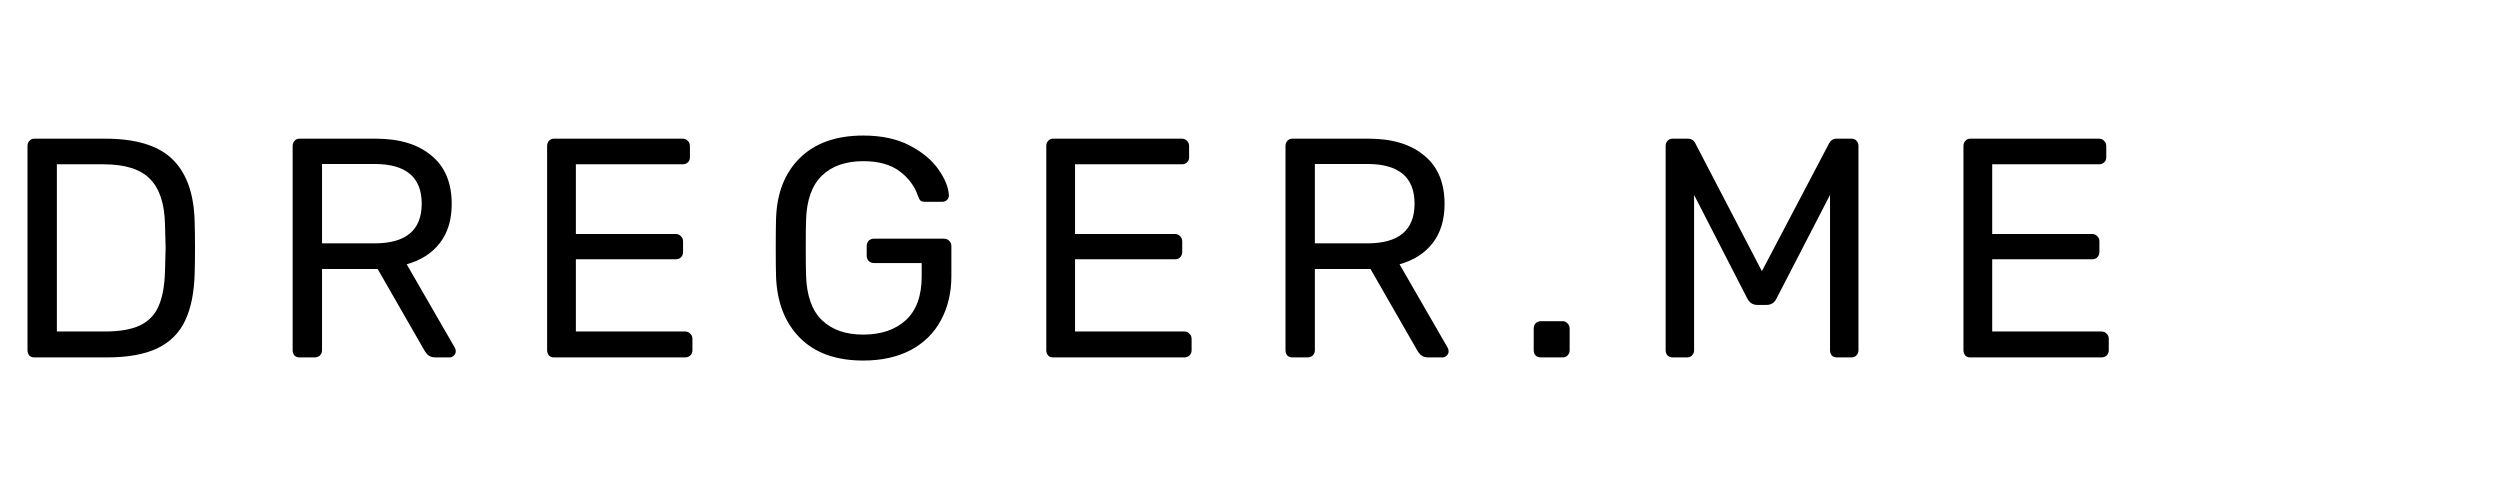
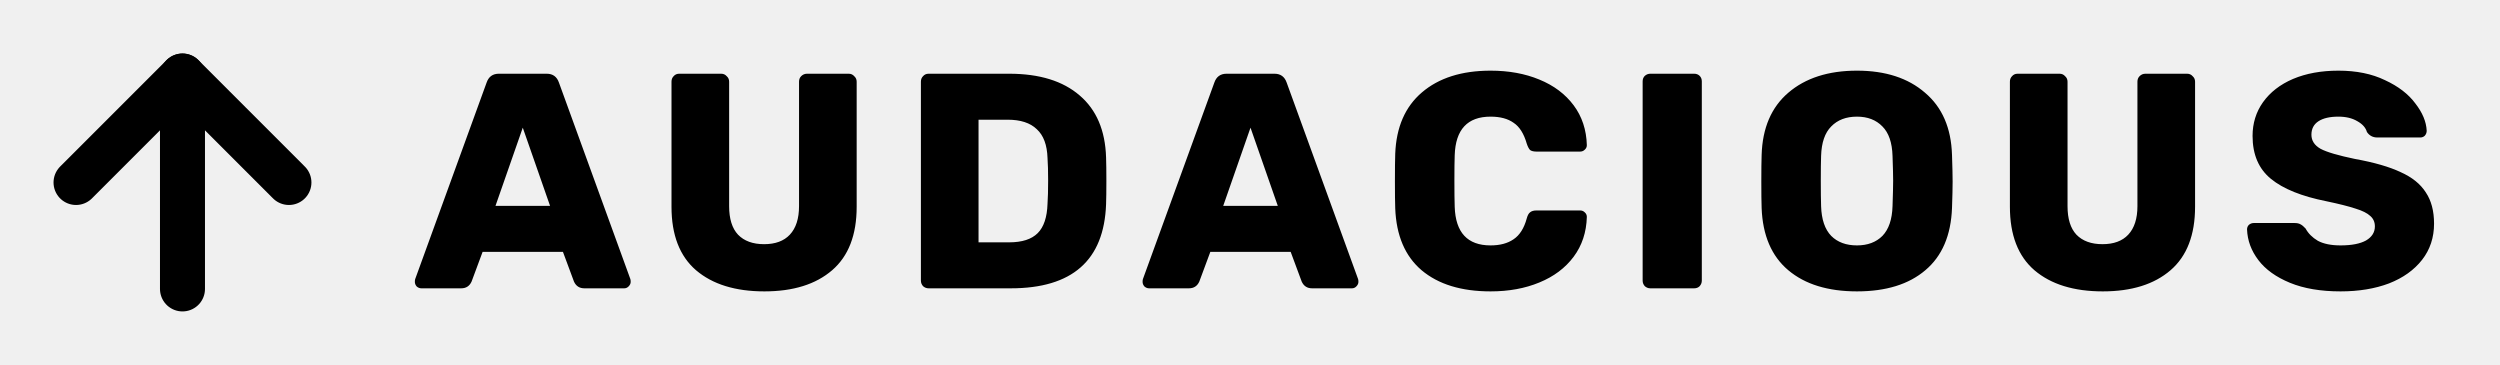
- <svg xmlns="http://www.w3.org/2000/svg" width="1280" height="256" viewBox="0 0 1280 256" fill="none">
-   <rect width="1280" height="256" fill="white" />
-   <path d="M17.6 183C16.533 183 15.68 182.68 15.04 182.04C14.4 181.293 14.08 180.387 14.08 179.32V74.84C14.08 73.667 14.4 72.76 15.04 72.12C15.68 71.373 16.533 71 17.6 71H53.76C69.867 71 81.493 74.627 88.64 81.88C95.787 89.027 99.467 99.853 99.68 114.36C99.787 117.453 99.84 121.613 99.84 126.84C99.84 132.067 99.787 136.28 99.68 139.48C99.467 149.613 97.813 157.88 94.72 164.28C91.733 170.573 86.987 175.267 80.48 178.36C73.973 181.453 65.333 183 54.56 183H17.6ZM53.76 169.72C61.227 169.72 67.147 168.707 71.52 166.68C76 164.547 79.2 161.293 81.12 156.92C83.147 152.44 84.267 146.413 84.48 138.84C84.693 132.44 84.8 128.44 84.8 126.84C84.8 125.133 84.693 121.187 84.48 115C84.267 104.333 81.707 96.547 76.8 91.64C72 86.627 64.053 84.12 52.96 84.12H29.12V169.72H53.76ZM153.356 183C152.29 183 151.436 182.68 150.796 182.04C150.156 181.293 149.836 180.387 149.836 179.32V74.84C149.836 73.667 150.156 72.76 150.796 72.12C151.436 71.373 152.29 71 153.356 71H192.396C204.556 71 214.05 73.88 220.876 79.64C227.81 85.293 231.276 93.56 231.276 104.44C231.276 112.547 229.25 119.213 225.196 124.44C221.143 129.667 215.49 133.293 208.236 135.32L232.876 178.04C233.196 178.68 233.356 179.267 233.356 179.8C233.356 180.653 233.036 181.4 232.396 182.04C231.756 182.68 231.01 183 230.156 183H223.116C221.516 183 220.236 182.627 219.276 181.88C218.423 181.133 217.623 180.067 216.876 178.68L193.356 137.72H164.876V179.32C164.876 180.387 164.503 181.293 163.756 182.04C163.01 182.68 162.103 183 161.036 183H153.356ZM191.756 124.6C207.863 124.6 215.916 117.827 215.916 104.28C215.916 90.733 207.863 83.96 191.756 83.96H164.876V124.6H191.756ZM283.644 183C282.577 183 281.724 182.68 281.084 182.04C280.444 181.293 280.124 180.387 280.124 179.32V74.84C280.124 73.667 280.444 72.76 281.084 72.12C281.724 71.373 282.577 71 283.644 71H349.404C350.577 71 351.484 71.373 352.124 72.12C352.87 72.76 353.244 73.667 353.244 74.84V80.6C353.244 81.667 352.87 82.52 352.124 83.16C351.484 83.8 350.577 84.12 349.404 84.12H294.844V119.8H345.884C347.057 119.8 347.964 120.173 348.604 120.92C349.35 121.56 349.724 122.467 349.724 123.64V129.08C349.724 130.147 349.35 131.053 348.604 131.8C347.964 132.44 347.057 132.76 345.884 132.76H294.844V169.72H350.684C351.857 169.72 352.764 170.093 353.404 170.84C354.15 171.48 354.524 172.387 354.524 173.56V179.32C354.524 180.387 354.15 181.293 353.404 182.04C352.657 182.68 351.75 183 350.684 183H283.644ZM441.985 184.6C428.118 184.6 417.345 180.76 409.665 173.08C401.985 165.4 397.878 155 397.345 141.88C397.238 138.68 397.185 133.667 397.185 126.84C397.185 119.907 397.238 114.893 397.345 111.8C397.772 98.787 401.825 88.493 409.505 80.92C417.292 73.24 428.118 69.4 441.985 69.4C451.372 69.4 459.318 71.107 465.825 74.52C472.332 77.933 477.238 82.04 480.545 86.84C483.852 91.533 485.612 95.907 485.825 99.96V100.28C485.825 101.133 485.452 101.88 484.705 102.52C484.065 103.053 483.318 103.32 482.465 103.32H473.505C472.545 103.32 471.798 103.107 471.265 102.68C470.838 102.253 470.412 101.453 469.985 100.28C468.278 95.267 465.132 91.053 460.545 87.64C455.958 84.227 449.772 82.52 441.985 82.52C433.025 82.52 425.985 84.973 420.865 89.88C415.745 94.787 413.025 102.36 412.705 112.6C412.598 115.693 412.545 120.44 412.545 126.84C412.545 133.133 412.598 137.88 412.705 141.08C413.025 151.427 415.745 159.053 420.865 163.96C425.985 168.867 433.025 171.32 441.985 171.32C451.052 171.32 458.305 168.867 463.745 163.96C469.185 158.947 471.905 151.48 471.905 141.56V134.68H447.425C446.358 134.68 445.452 134.307 444.705 133.56C444.065 132.813 443.745 131.907 443.745 130.84V126.04C443.745 124.973 444.065 124.067 444.705 123.32C445.452 122.573 446.358 122.2 447.425 122.2H483.265C484.438 122.2 485.345 122.573 485.985 123.32C486.732 123.96 487.105 124.867 487.105 126.04V141.24C487.105 149.88 485.292 157.507 481.665 164.12C478.145 170.627 472.972 175.693 466.145 179.32C459.318 182.84 451.265 184.6 441.985 184.6ZM539.219 183C538.152 183 537.299 182.68 536.659 182.04C536.019 181.293 535.699 180.387 535.699 179.32V74.84C535.699 73.667 536.019 72.76 536.659 72.12C537.299 71.373 538.152 71 539.219 71H604.979C606.152 71 607.059 71.373 607.699 72.12C608.445 72.76 608.819 73.667 608.819 74.84V80.6C608.819 81.667 608.445 82.52 607.699 83.16C607.059 83.8 606.152 84.12 604.979 84.12H550.419V119.8H601.459C602.632 119.8 603.539 120.173 604.179 120.92C604.925 121.56 605.299 122.467 605.299 123.64V129.08C605.299 130.147 604.925 131.053 604.179 131.8C603.539 132.44 602.632 132.76 601.459 132.76H550.419V169.72H606.259C607.432 169.72 608.339 170.093 608.979 170.84C609.725 171.48 610.099 172.387 610.099 173.56V179.32C610.099 180.387 609.725 181.293 608.979 182.04C608.232 182.68 607.325 183 606.259 183H539.219ZM661.694 183C660.627 183 659.774 182.68 659.134 182.04C658.494 181.293 658.174 180.387 658.174 179.32V74.84C658.174 73.667 658.494 72.76 659.134 72.12C659.774 71.373 660.627 71 661.694 71H700.734C712.894 71 722.387 73.88 729.214 79.64C736.147 85.293 739.614 93.56 739.614 104.44C739.614 112.547 737.587 119.213 733.534 124.44C729.48 129.667 723.827 133.293 716.574 135.32L741.214 178.04C741.534 178.68 741.694 179.267 741.694 179.8C741.694 180.653 741.374 181.4 740.734 182.04C740.094 182.68 739.347 183 738.494 183H731.454C729.854 183 728.574 182.627 727.614 181.88C726.76 181.133 725.96 180.067 725.214 178.68L701.694 137.72H673.214V179.32C673.214 180.387 672.84 181.293 672.094 182.04C671.347 182.68 670.44 183 669.374 183H661.694ZM700.094 124.6C716.2 124.6 724.254 117.827 724.254 104.28C724.254 90.733 716.2 83.96 700.094 83.96H673.214V124.6H700.094ZM788.941 183C787.875 183 786.968 182.68 786.221 182.04C785.581 181.293 785.261 180.387 785.261 179.32V168.28C785.261 167.213 785.581 166.307 786.221 165.56C786.968 164.813 787.875 164.44 788.941 164.44H799.981C801.048 164.44 801.901 164.813 802.541 165.56C803.288 166.307 803.661 167.213 803.661 168.28V179.32C803.661 180.387 803.288 181.293 802.541 182.04C801.901 182.68 801.048 183 799.981 183H788.941ZM856.491 183C855.425 183 854.518 182.68 853.771 182.04C853.131 181.293 852.811 180.387 852.811 179.32V74.84C852.811 73.667 853.131 72.76 853.771 72.12C854.411 71.373 855.318 71 856.491 71H864.011C865.931 71 867.265 71.8 868.011 73.4L902.091 138.84L936.491 73.4C937.345 71.8 938.625 71 940.331 71H947.851C949.025 71 949.931 71.373 950.571 72.12C951.211 72.76 951.531 73.667 951.531 74.84V179.32C951.531 180.387 951.158 181.293 950.411 182.04C949.771 182.68 948.918 183 947.851 183H940.491C939.425 183 938.571 182.68 937.931 182.04C937.291 181.293 936.971 180.387 936.971 179.32V99.8L909.611 152.76C908.545 155 906.838 156.12 904.491 156.12H899.691C897.451 156.12 895.745 155 894.571 152.76L867.371 99.8V179.32C867.371 180.387 866.998 181.293 866.251 182.04C865.611 182.68 864.758 183 863.691 183H856.491ZM1008.81 183C1007.74 183 1006.89 182.68 1006.25 182.04C1005.61 181.293 1005.29 180.387 1005.29 179.32V74.84C1005.29 73.667 1005.61 72.76 1006.25 72.12C1006.89 71.373 1007.74 71 1008.81 71H1074.57C1075.74 71 1076.65 71.373 1077.29 72.12C1078.03 72.76 1078.41 73.667 1078.41 74.84V80.6C1078.41 81.667 1078.03 82.52 1077.29 83.16C1076.65 83.8 1075.74 84.12 1074.57 84.12H1020.01V119.8H1071.05C1072.22 119.8 1073.13 120.173 1073.77 120.92C1074.51 121.56 1074.89 122.467 1074.89 123.64V129.08C1074.89 130.147 1074.51 131.053 1073.77 131.8C1073.13 132.44 1072.22 132.76 1071.05 132.76H1020.01V169.72H1075.85C1077.02 169.72 1077.93 170.093 1078.57 170.84C1079.31 171.48 1079.69 172.387 1079.69 173.56V179.32C1079.69 180.387 1079.31 181.293 1078.57 182.04C1077.82 182.68 1076.91 183 1075.85 183H1008.81Z" fill="black" />
+ <svg xmlns="http://www.w3.org/2000/svg" width="685" height="100" viewBox="0 0 685 100" fill="none">
+   <g clip-path="url(#clip0)">
+     <path d="M115.436 79C114.988 79 114.568 78.832 114.176 78.496C113.84 78.104 113.672 77.684 113.672 77.236C113.672 76.9 113.7 76.648 113.756 76.48L133.328 22.636C133.888 21.012 135.008 20.2 136.688 20.2H149.792C151.472 20.2 152.592 21.012 153.152 22.636L172.724 76.48C172.78 76.648 172.808 76.9 172.808 77.236C172.808 77.684 172.612 78.104 172.22 78.496C171.884 78.832 171.492 79 171.044 79H160.124C158.78 79 157.828 78.384 157.268 77.152L154.244 69.004H132.236L129.212 77.152C128.652 78.384 127.7 79 126.356 79H115.436ZM135.764 56.404H150.716L143.24 34.984L135.764 56.404ZM209.443 79.84C201.491 79.84 195.247 77.908 190.711 74.044C186.231 70.18 183.991 64.384 183.991 56.656V22.384C183.991 21.768 184.187 21.264 184.579 20.872C184.971 20.424 185.475 20.2 186.091 20.2H197.599C198.215 20.2 198.719 20.424 199.111 20.872C199.559 21.264 199.783 21.768 199.783 22.384V56.488C199.783 59.96 200.595 62.564 202.219 64.3C203.899 66.036 206.279 66.904 209.359 66.904C212.439 66.904 214.791 66.036 216.415 64.3C218.095 62.508 218.935 59.904 218.935 56.488V22.384C218.935 21.768 219.131 21.264 219.523 20.872C219.971 20.424 220.503 20.2 221.119 20.2H232.543C233.159 20.2 233.663 20.424 234.055 20.872C234.503 21.264 234.727 21.768 234.727 22.384V56.656C234.727 64.384 232.487 70.18 228.007 74.044C223.527 77.908 217.339 79.84 209.443 79.84ZM254.428 79C253.868 79 253.364 78.804 252.916 78.412C252.524 77.964 252.328 77.46 252.328 76.9V22.384C252.328 21.768 252.524 21.264 252.916 20.872C253.308 20.424 253.812 20.2 254.428 20.2H276.52C284.808 20.2 291.248 22.188 295.84 26.164C300.432 30.084 302.84 35.74 303.064 43.132C303.12 44.756 303.148 46.912 303.148 49.6C303.148 52.288 303.12 54.416 303.064 55.984C302.504 71.328 293.796 79 276.94 79H254.428ZM276.52 66.4C280.048 66.4 282.652 65.56 284.332 63.88C286.012 62.2 286.908 59.512 287.02 55.816C287.132 54.192 287.188 52.092 287.188 49.516C287.188 46.94 287.132 44.868 287.02 43.3C286.908 39.716 285.928 37.084 284.08 35.404C282.288 33.668 279.628 32.8 276.1 32.8H268.12V66.4H276.52ZM314.834 79C314.386 79 313.966 78.832 313.574 78.496C313.238 78.104 313.07 77.684 313.07 77.236C313.07 76.9 313.098 76.648 313.154 76.48L332.726 22.636C333.286 21.012 334.406 20.2 336.086 20.2H349.19C350.87 20.2 351.99 21.012 352.55 22.636L372.122 76.48C372.178 76.648 372.206 76.9 372.206 77.236C372.206 77.684 372.01 78.104 371.618 78.496C371.282 78.832 370.89 79 370.442 79H359.522C358.178 79 357.226 78.384 356.666 77.152L353.642 69.004H331.634L328.61 77.152C328.05 78.384 327.098 79 325.754 79H314.834ZM335.162 56.404H350.114L342.638 34.984L335.162 56.404ZM408.417 79.84C400.409 79.84 394.109 77.908 389.517 74.044C384.981 70.18 382.573 64.524 382.293 57.076C382.237 55.564 382.209 53.1 382.209 49.684C382.209 46.212 382.237 43.692 382.293 42.124C382.573 34.844 385.009 29.244 389.601 25.324C394.249 21.348 400.521 19.36 408.417 19.36C413.401 19.36 417.853 20.172 421.773 21.796C425.749 23.42 428.885 25.772 431.181 28.852C433.477 31.932 434.681 35.572 434.793 39.772C434.793 40.276 434.597 40.696 434.205 41.032C433.869 41.368 433.449 41.536 432.945 41.536H421.017C420.233 41.536 419.645 41.396 419.253 41.116C418.917 40.78 418.609 40.192 418.329 39.352C417.545 36.608 416.341 34.704 414.717 33.64C413.149 32.52 411.049 31.96 408.417 31.96C402.089 31.96 398.813 35.488 398.589 42.544C398.533 44.056 398.505 46.38 398.505 49.516C398.505 52.652 398.533 55.032 398.589 56.656C398.813 63.712 402.089 67.24 408.417 67.24C410.993 67.24 413.093 66.68 414.717 65.56C416.397 64.44 417.601 62.536 418.329 59.848C418.553 59.008 418.861 58.448 419.253 58.168C419.645 57.832 420.233 57.664 421.017 57.664H432.945C433.449 57.664 433.869 57.832 434.205 58.168C434.597 58.504 434.793 58.924 434.793 59.428C434.681 63.628 433.477 67.268 431.181 70.348C428.885 73.428 425.749 75.78 421.773 77.404C417.853 79.028 413.401 79.84 408.417 79.84ZM452.185 79C451.625 79 451.121 78.804 450.673 78.412C450.281 77.964 450.085 77.46 450.085 76.9V22.3C450.085 21.684 450.281 21.18 450.673 20.788C451.121 20.396 451.625 20.2 452.185 20.2H464.197C464.813 20.2 465.317 20.396 465.709 20.788C466.101 21.18 466.297 21.684 466.297 22.3V76.9C466.297 77.46 466.101 77.964 465.709 78.412C465.317 78.804 464.813 79 464.197 79H452.185ZM508.81 79.84C500.858 79.84 494.586 77.908 489.994 74.044C485.402 70.18 482.966 64.496 482.686 56.992C482.63 55.424 482.602 53.016 482.602 49.768C482.602 46.52 482.63 44.084 482.686 42.46C482.91 35.068 485.346 29.384 489.994 25.408C494.698 21.376 500.97 19.36 508.81 19.36C516.594 19.36 522.81 21.376 527.458 25.408C532.162 29.384 534.626 35.068 534.85 42.46C534.962 45.708 535.018 48.144 535.018 49.768C535.018 51.448 534.962 53.856 534.85 56.992C534.57 64.496 532.134 70.18 527.542 74.044C523.006 77.908 516.762 79.84 508.81 79.84ZM508.81 67.24C511.722 67.24 514.046 66.372 515.782 64.636C517.518 62.844 518.442 60.128 518.554 56.488C518.666 53.24 518.722 50.916 518.722 49.516C518.722 48.116 518.666 45.848 518.554 42.712C518.442 39.072 517.518 36.384 515.782 34.648C514.046 32.856 511.722 31.96 508.81 31.96C505.842 31.96 503.49 32.856 501.754 34.648C500.018 36.384 499.094 39.072 498.982 42.712C498.926 44.28 498.898 46.548 498.898 49.516C498.898 52.54 498.926 54.864 498.982 56.488C499.094 60.128 500.018 62.844 501.754 64.636C503.49 66.372 505.842 67.24 508.81 67.24ZM576.165 79.84C568.213 79.84 561.969 77.908 557.433 74.044C552.953 70.18 550.713 64.384 550.713 56.656V22.384C550.713 21.768 550.909 21.264 551.301 20.872C551.693 20.424 552.197 20.2 552.813 20.2H564.321C564.937 20.2 565.441 20.424 565.833 20.872C566.281 21.264 566.505 21.768 566.505 22.384V56.488C566.505 59.96 567.317 62.564 568.941 64.3C570.621 66.036 573.001 66.904 576.081 66.904C579.161 66.904 581.513 66.036 583.137 64.3C584.817 62.508 585.657 59.904 585.657 56.488V22.384C585.657 21.768 585.853 21.264 586.245 20.872C586.693 20.424 587.225 20.2 587.841 20.2H599.265C599.881 20.2 600.385 20.424 600.777 20.872C601.225 21.264 601.449 21.768 601.449 22.384V56.656C601.449 64.384 599.209 70.18 594.729 74.044C590.249 77.908 584.061 79.84 576.165 79.84ZM641.31 79.84C635.878 79.84 631.258 79.056 627.45 77.488C623.642 75.92 620.758 73.848 618.798 71.272C616.838 68.696 615.802 65.896 615.69 62.872C615.69 62.368 615.858 61.948 616.194 61.612C616.586 61.276 617.034 61.108 617.538 61.108H628.71C629.382 61.108 629.914 61.22 630.306 61.444C630.754 61.668 631.23 62.06 631.734 62.62C632.462 63.964 633.582 65.084 635.094 65.98C636.662 66.82 638.734 67.24 641.31 67.24C644.334 67.24 646.658 66.792 648.282 65.896C649.906 64.944 650.718 63.656 650.718 62.032C650.718 60.856 650.298 59.904 649.458 59.176C648.618 58.392 647.274 57.72 645.426 57.16C643.578 56.544 640.918 55.872 637.446 55.144C630.67 53.8 625.602 51.756 622.242 49.012C618.882 46.268 617.202 42.348 617.202 37.252C617.202 33.78 618.154 30.7 620.058 28.012C622.018 25.268 624.762 23.14 628.29 21.628C631.874 20.116 636.018 19.36 640.722 19.36C645.65 19.36 649.906 20.228 653.49 21.964C657.13 23.644 659.902 25.772 661.806 28.348C663.766 30.868 664.802 33.36 664.914 35.824C664.914 36.328 664.746 36.776 664.41 37.168C664.074 37.504 663.654 37.672 663.15 37.672H651.39C650.158 37.672 649.206 37.168 648.534 36.16C648.198 34.984 647.33 34.004 645.93 33.22C644.53 32.38 642.794 31.96 640.722 31.96C638.37 31.96 636.55 32.38 635.262 33.22C633.974 34.06 633.33 35.292 633.33 36.916C633.33 38.54 634.17 39.828 635.85 40.78C637.53 41.676 640.666 42.6 645.258 43.552C650.522 44.504 654.694 45.708 657.774 47.164C660.91 48.564 663.206 50.412 664.662 52.708C666.174 54.948 666.93 57.804 666.93 61.276C666.93 65.084 665.838 68.388 663.654 71.188C661.47 73.988 658.446 76.144 654.582 77.656C650.718 79.112 646.294 79.84 641.31 79.84Z" fill="black" />
+     <path d="M50 79.167V20.833" stroke="black" stroke-width="12.33" stroke-linecap="round" stroke-linejoin="round" />
+     <path d="M20.833 50L50 20.833L79.167 50" stroke="black" stroke-width="12.33" stroke-linecap="round" stroke-linejoin="round" />
+   </g>
+   <defs>
+     <clipPath id="clip0">
+       <rect width="685" height="100" fill="white" />
+     </clipPath>
+   </defs>
</svg>
